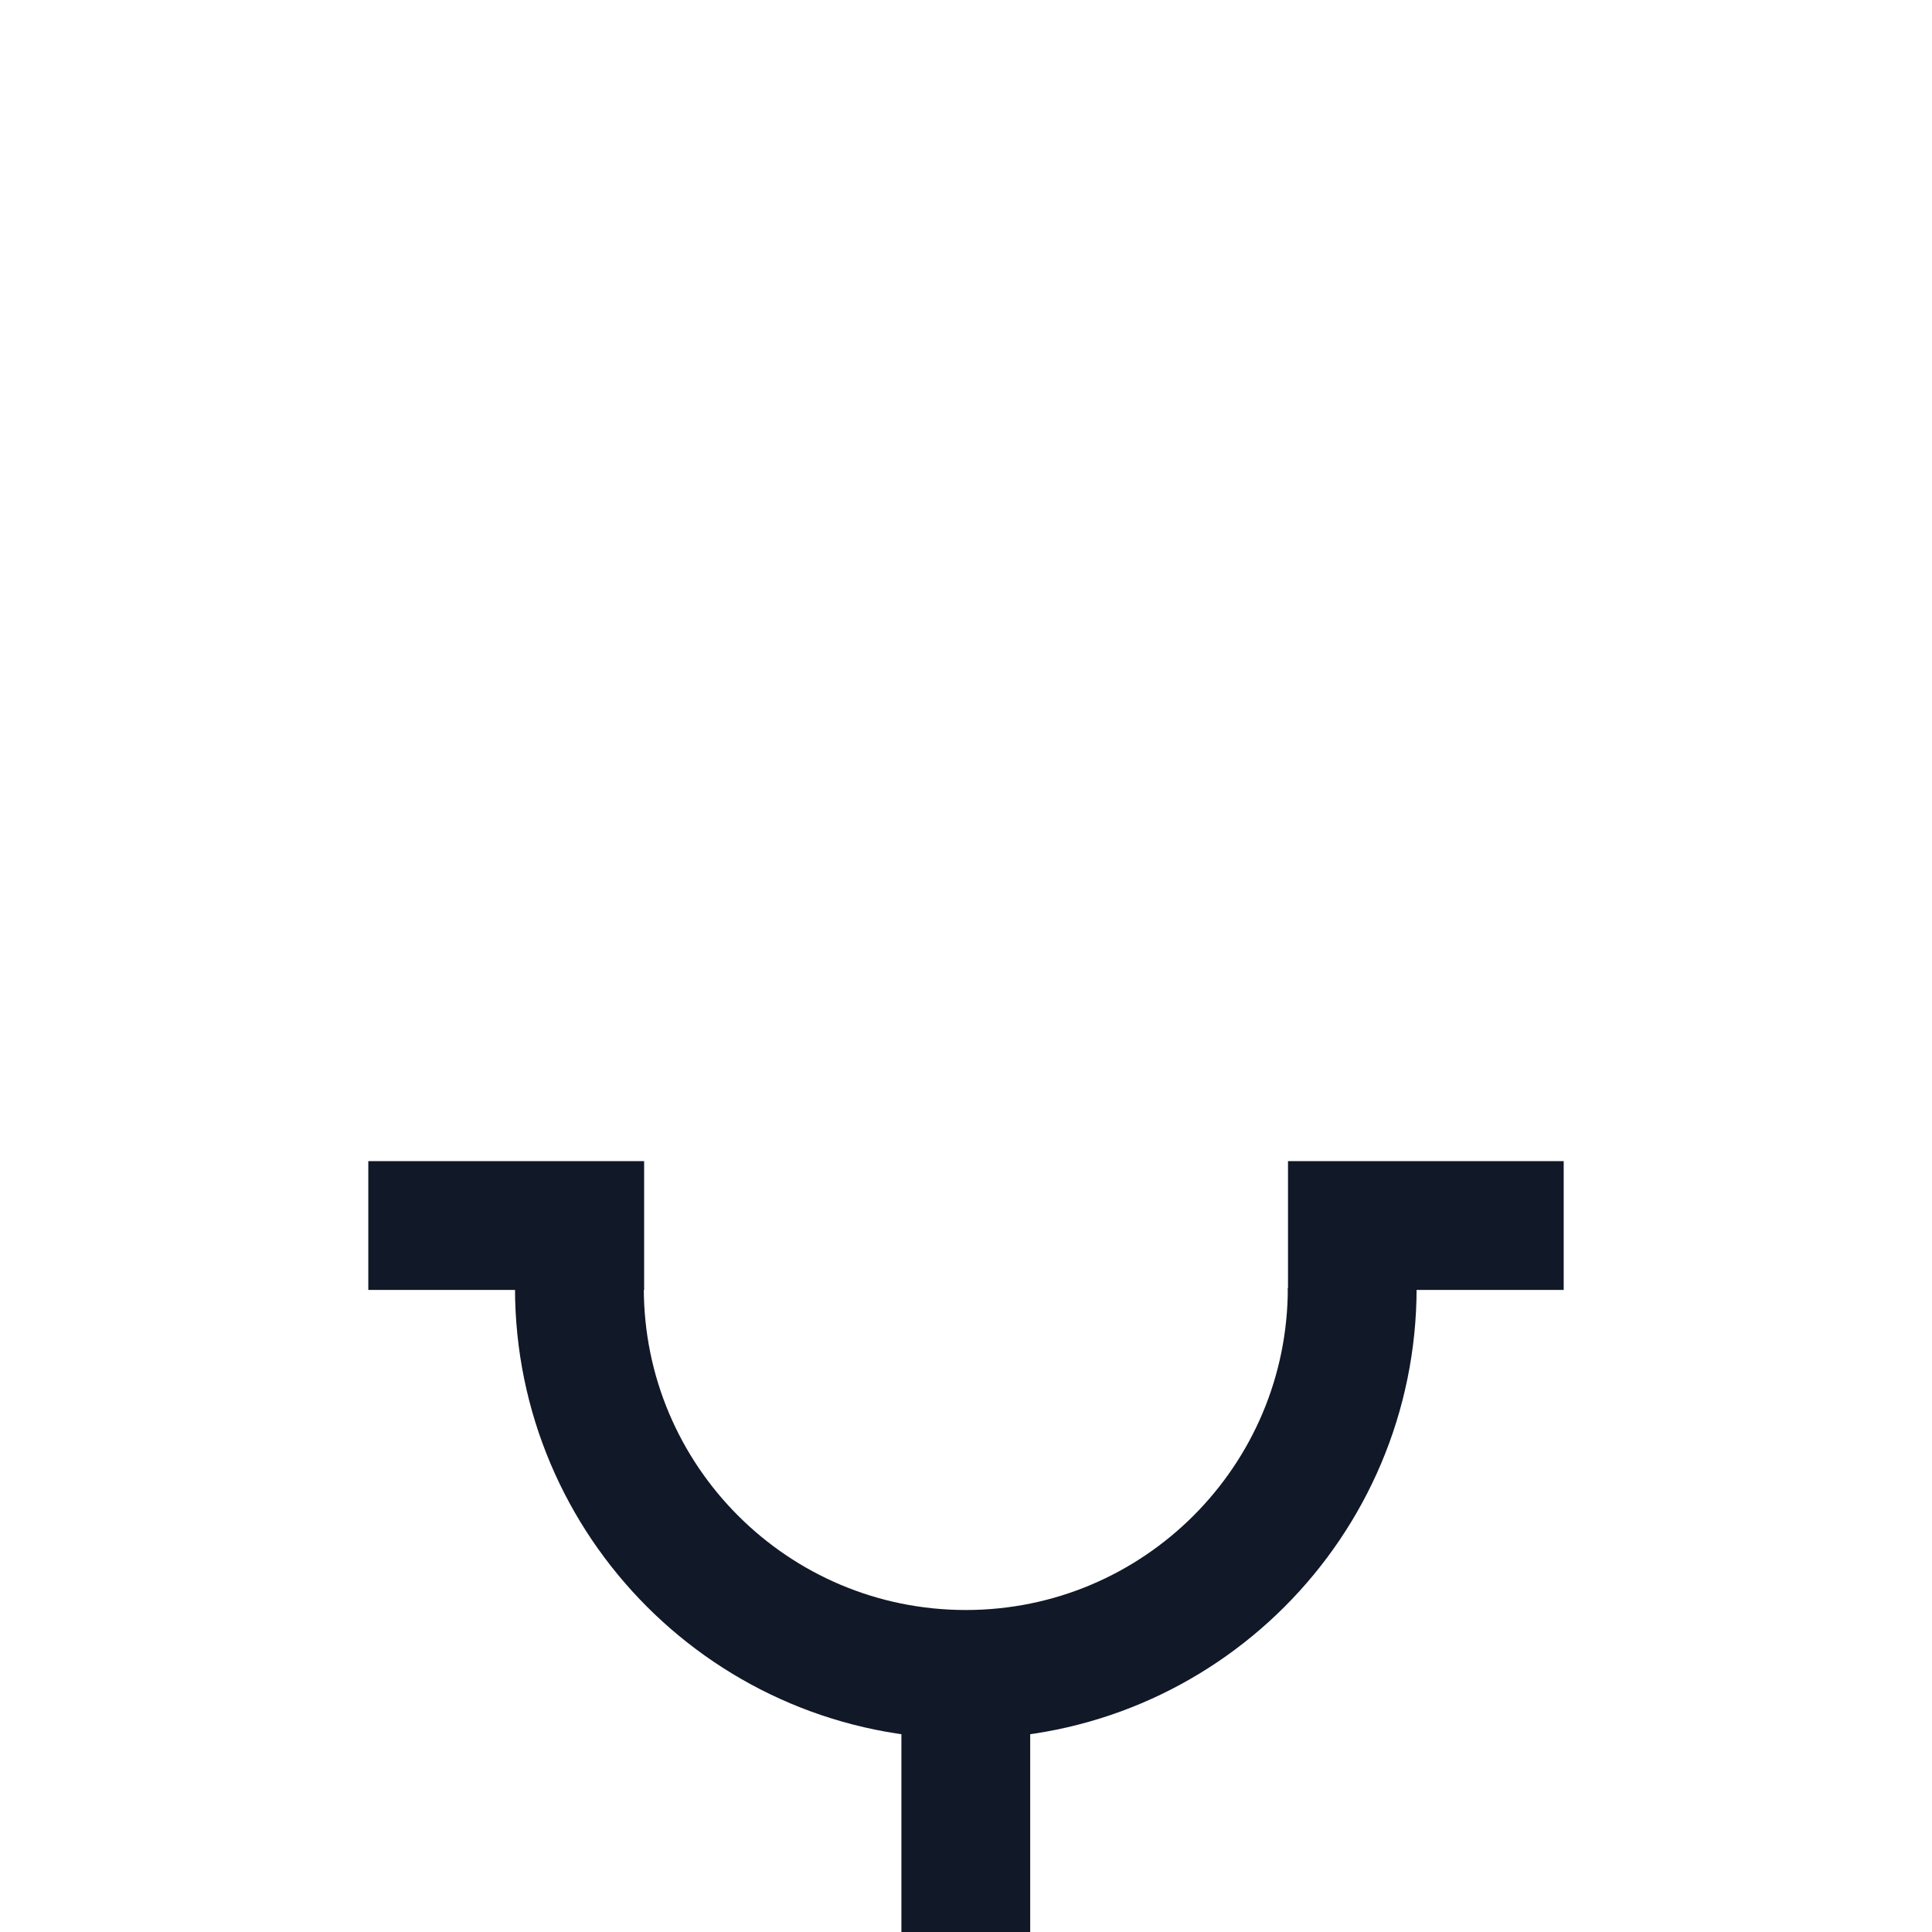
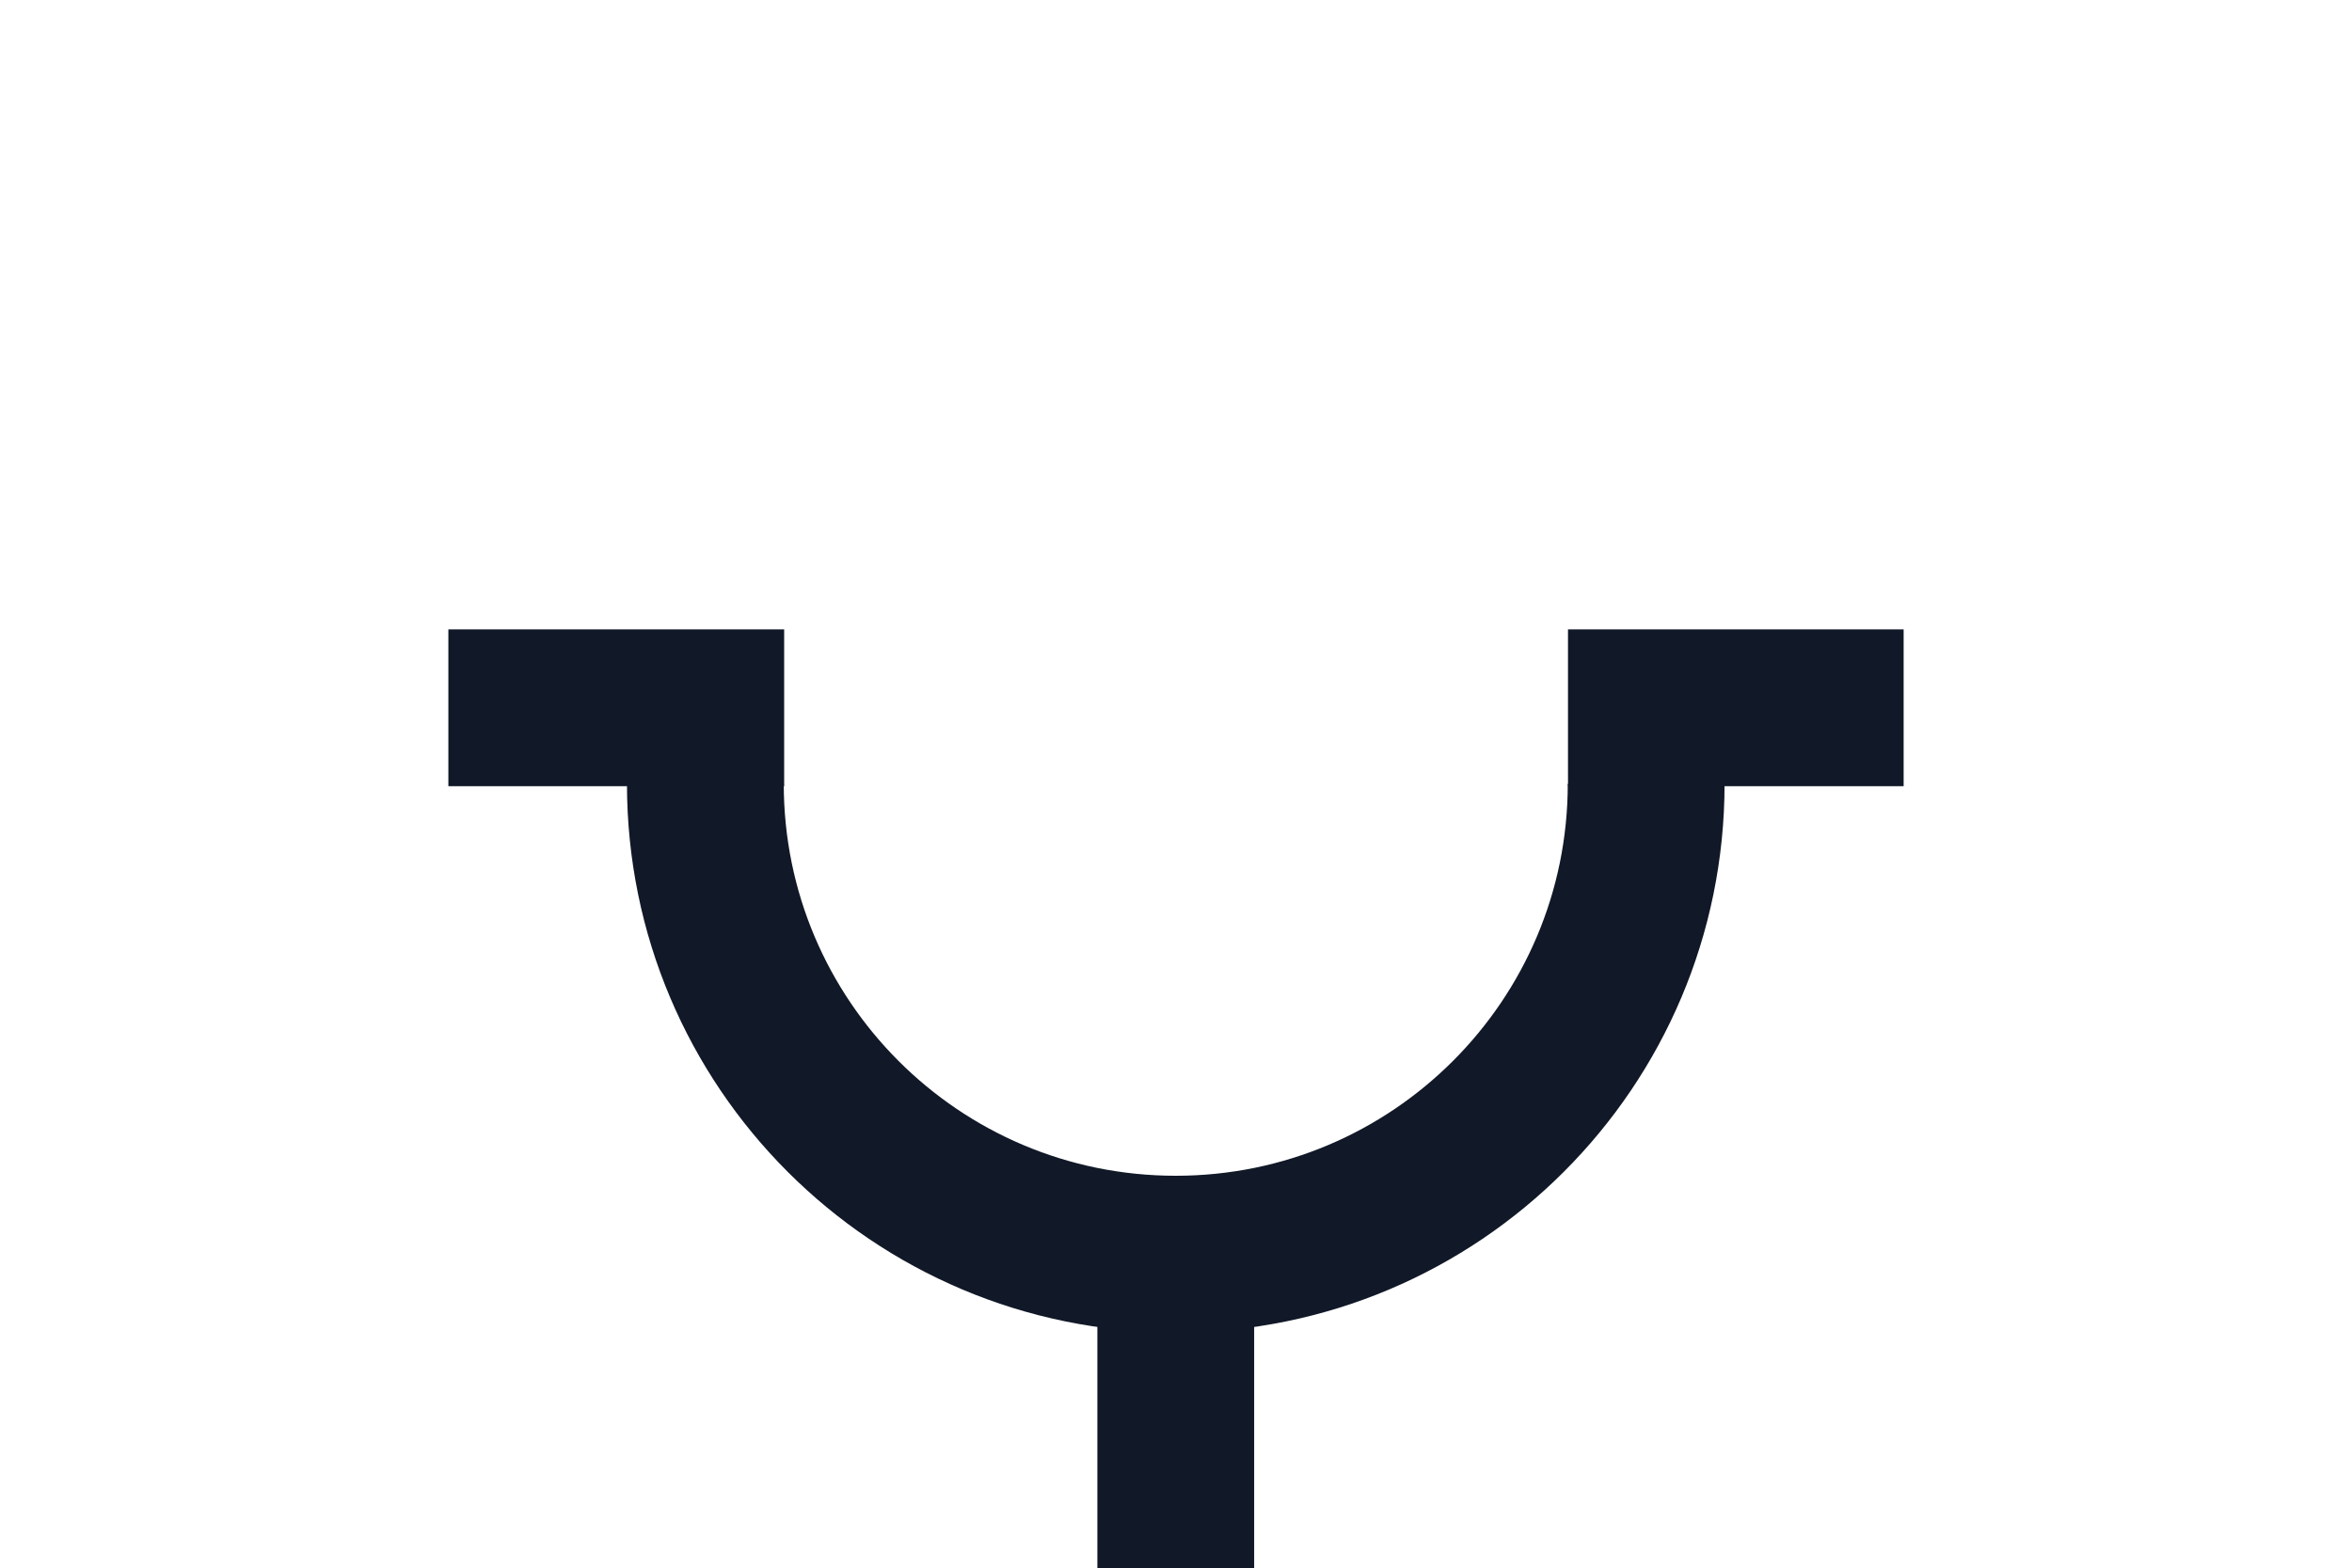
- <svg xmlns="http://www.w3.org/2000/svg" width="30" height="30" viewBox="0 0 30 30">
+ <svg xmlns="http://www.w3.org/2000/svg" width="30" height="20" viewBox="0 0 30 20">
  <g id="Layer_1" data-name="Layer 1">
    <g>
-       <g>
-         <path d="M14.997 40 L14.997 26" fill="none" stroke="#111827" stroke-width="2" />
-         <path d="M8.997 20 C8.997 23.314 11.683 26 14.997 26 C18.31 26 20.997 23.314 20.997 20" fill="none" stroke="#111827" stroke-width="2" />
-         <path d="M10.002 19.03 L5.719 19.03" fill="none" stroke="#111827" stroke-width="2" />
-         <path d="M24.281 19.03 L20 19.03" fill="none" stroke="#111827" stroke-width="2" />
-       </g>
+       <path d="M14.997 30 L14.997 16" fill="none" stroke="#111827" stroke-width="2" />
+       <path d="M8.997 10 C8.997 13.314 11.683 16 14.997 16 C18.31 16 20.997 13.314 20.997 10" fill="none" stroke="#111827" stroke-width="2" />
+       <path d="M10.002 9.03 L5.719 9.03" fill="none" stroke="#111827" stroke-width="2" />
+       <path d="M24.281 9.03 L20 9.03" fill="none" stroke="#111827" stroke-width="2" />
    </g>
  </g>
</svg>
